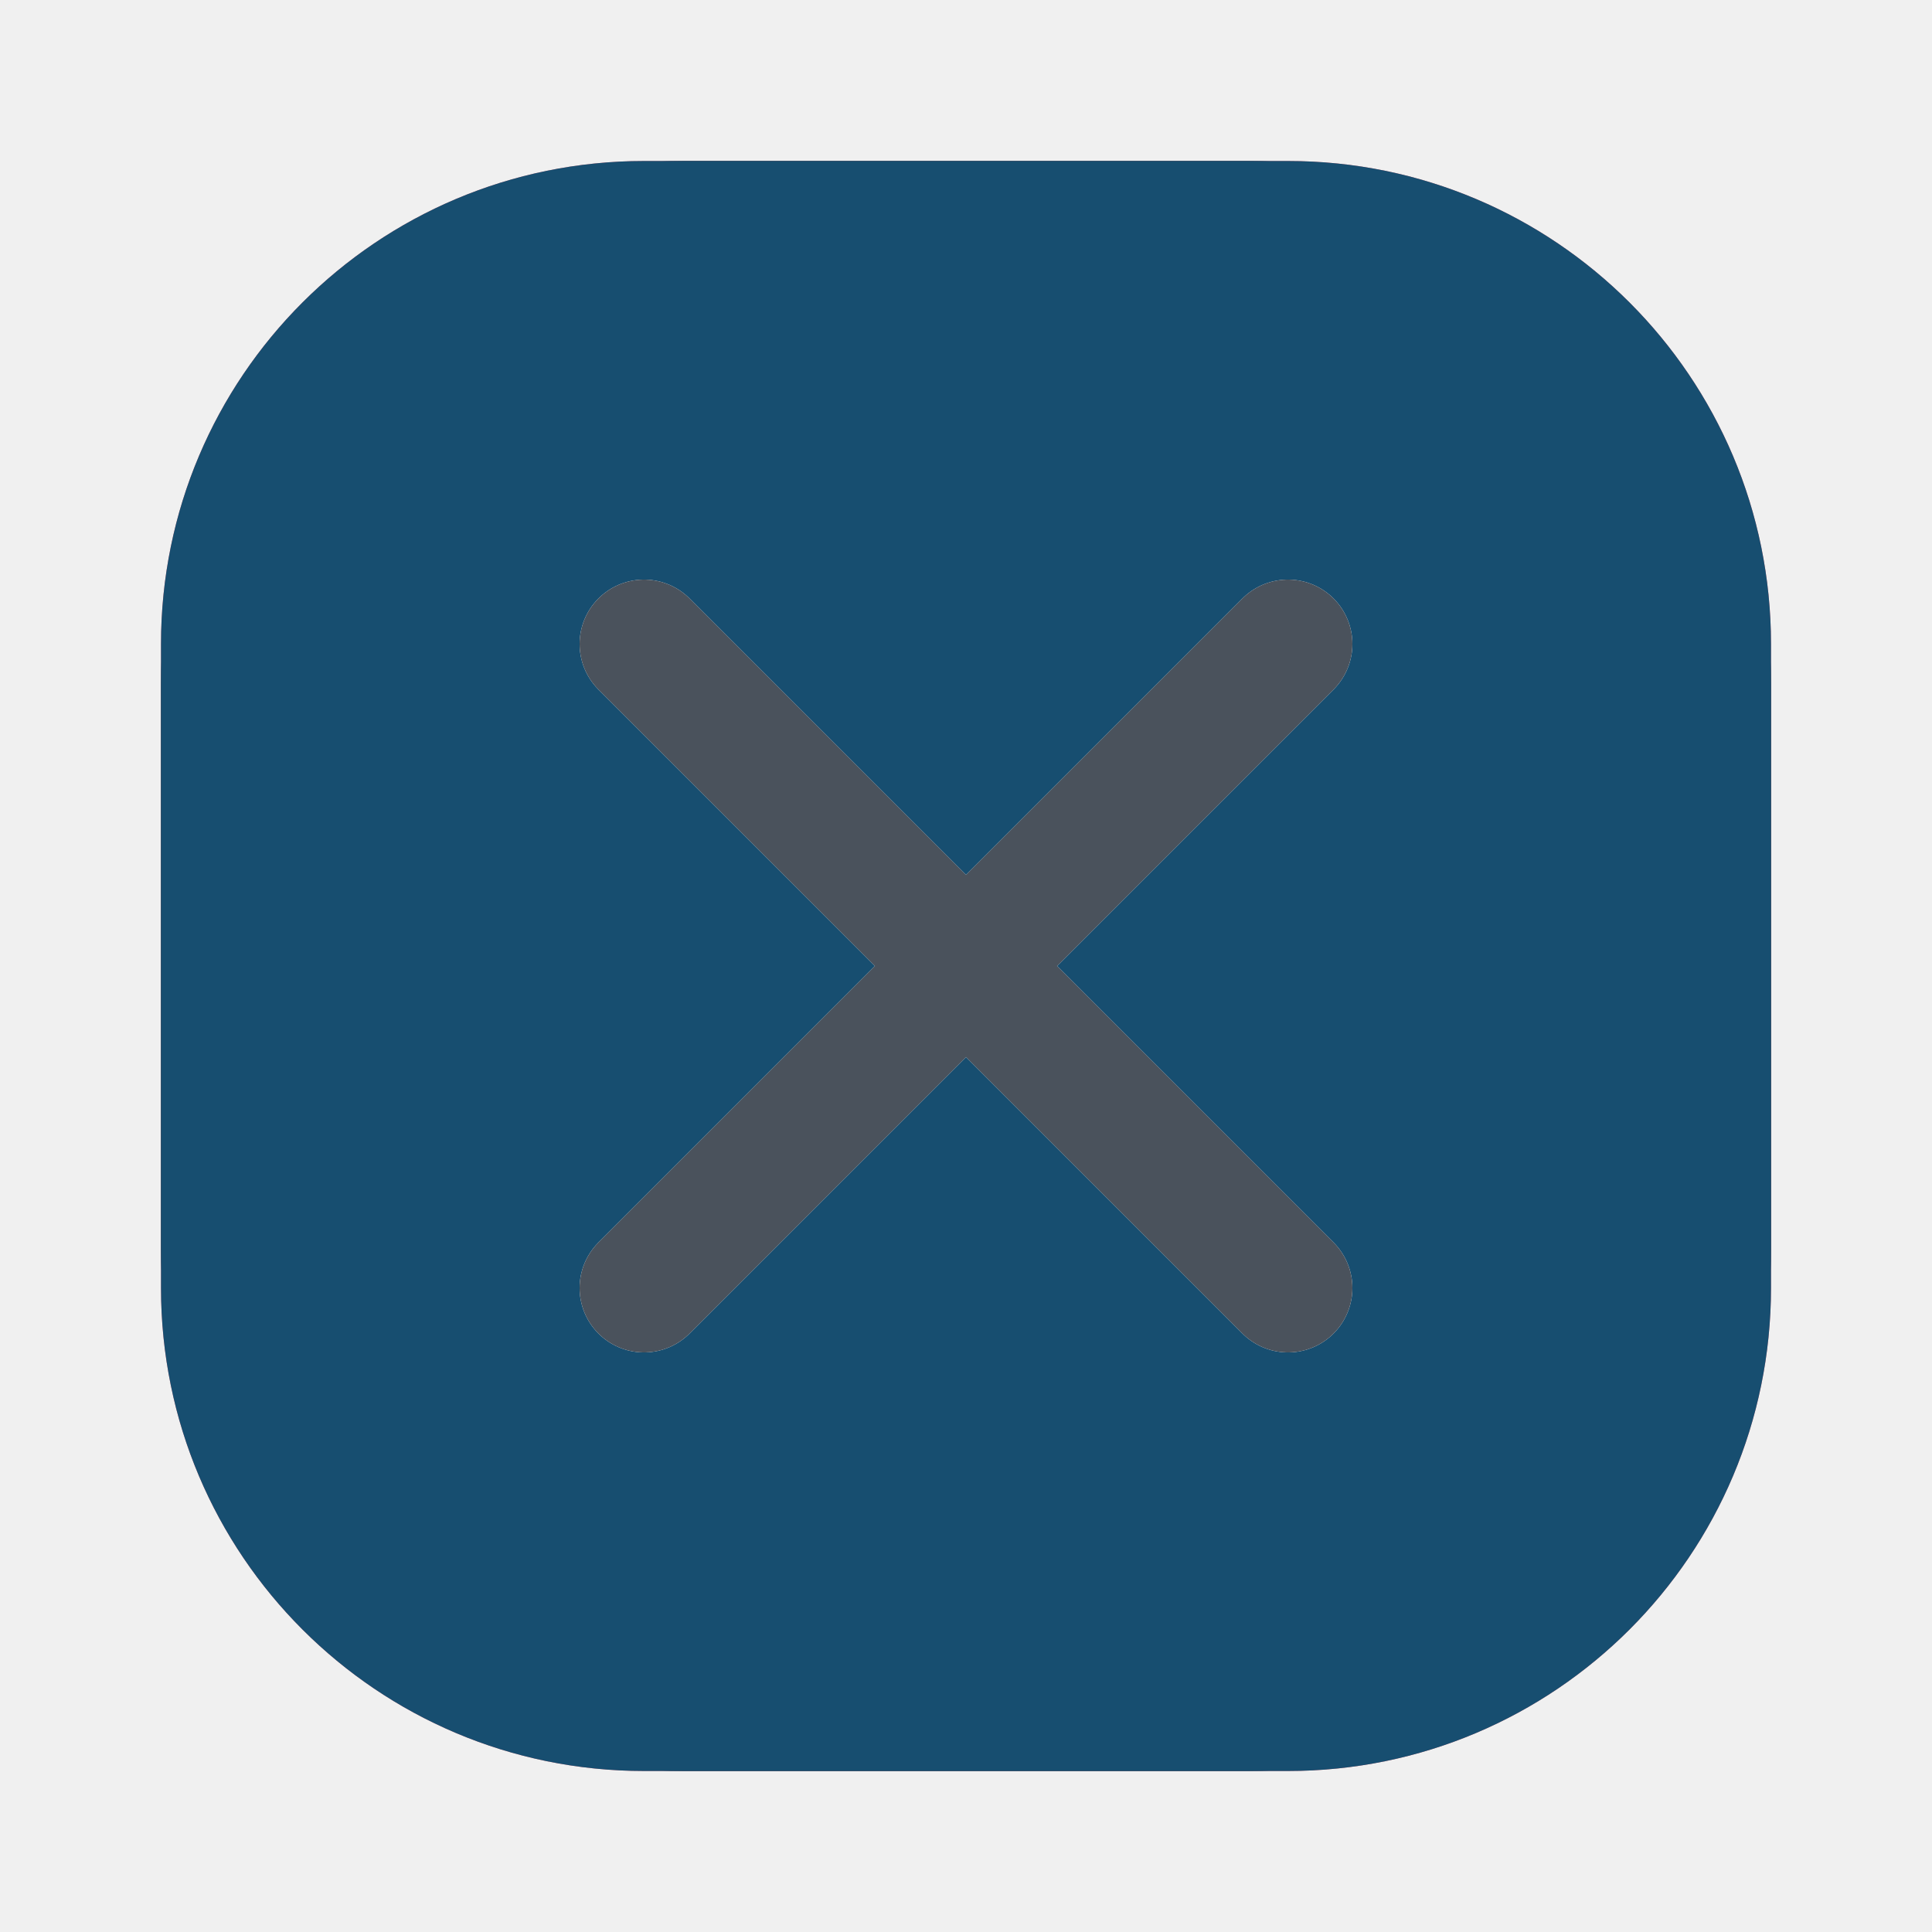
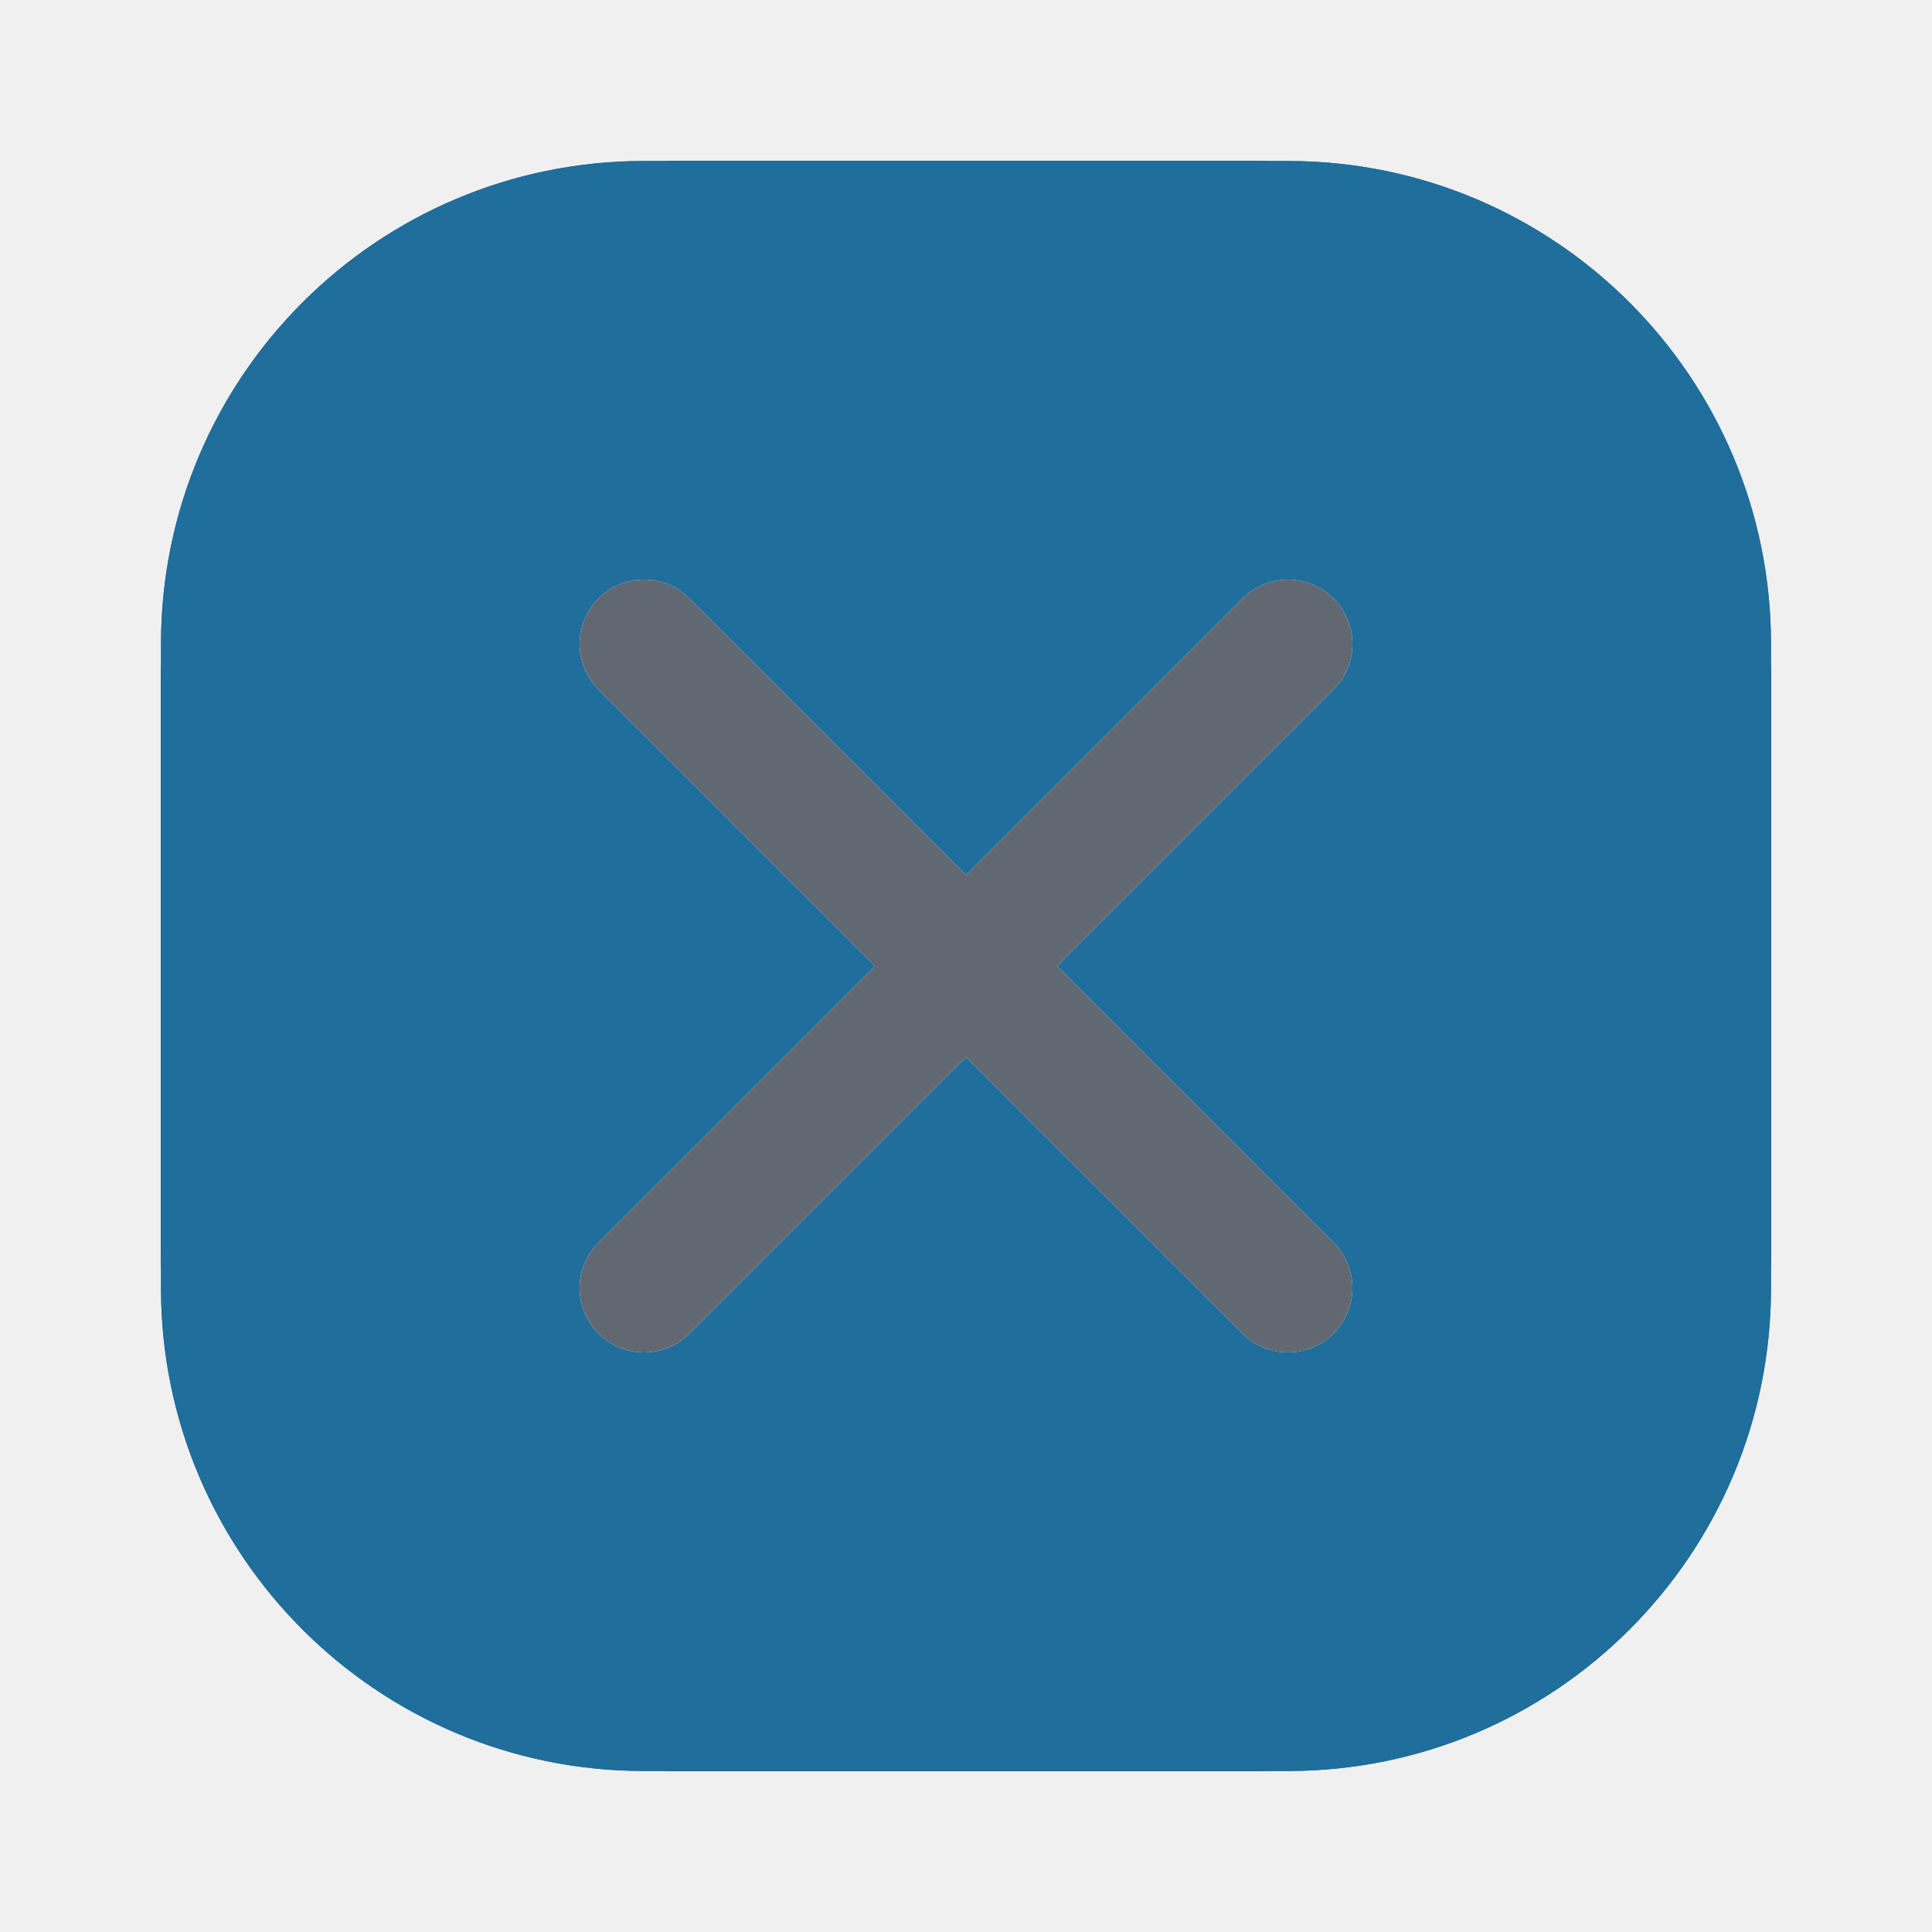
<svg xmlns="http://www.w3.org/2000/svg" width="24" height="24" viewBox="0 0 24 24" version="1.1">
  <g id="active-center">
    <rect x="0" y="0" width="24" height="24" fill="none" stroke="none" />
-     <path d="M 8,8 L 16,16 M 16,8 L 8,16" fill="none" stroke="#C8CED6" stroke-linecap="round" stroke-linejoin="round" stroke-width="1.6" />
+     <path d="M 8,8 L 16,16 M 16,8 L 8,16" fill="none" stroke="#E8EBF0" stroke-linecap="round" stroke-linejoin="round" stroke-width="1.6" />
  </g>
  <g id="hover-center">
    <rect x="0" y="0" width="24" height="24" fill="none" stroke="none" />
-     <rect x="2.5" y="2.5" width="19" height="19" rx="6" fill="none" stroke="#EA717C" stroke-width="1" />
-     <path d="M 8,8 L 16,16 M 16,8 L 8,16" fill="none" stroke="#EA717C" stroke-linecap="round" stroke-linejoin="round" stroke-width="1.6" />
+     <rect x="2.5" y="2.5" width="19" height="19" rx="6" fill="none" stroke="#D08084" stroke-width="1" />
+     <path d="M 8,8 L 16,16 M 16,8 L 8,16" fill="none" stroke="#D08084" stroke-linecap="round" stroke-linejoin="round" stroke-width="1.6" />
  </g>
  <g id="pressed-center">
    <rect x="0" y="0" width="24" height="24" fill="none" stroke="none" />
-     <rect x="2" y="2" width="20" height="20" rx="6" fill="#EA717C" />
-     <path d="M 8,8 L 16,16 M 16,8 L 8,16" fill="none" stroke="#101216" stroke-linecap="round" stroke-linejoin="round" stroke-width="1.6" />
+     <rect x="2" y="2" width="20" height="20" rx="6" fill="#1F6E9C" />
+     <path d="M 8,8 L 16,16 M 16,8 L 8,16" fill="none" stroke="#FFFFFF" stroke-linecap="round" stroke-linejoin="round" stroke-width="1.6" />
  </g>
  <g id="deactivated-center">
    <rect x="0" y="0" width="24" height="24" fill="none" stroke="none" />
-     <path d="M 8,8 L 16,16 M 16,8 L 8,16" fill="none" stroke="#5F6874" stroke-linecap="round" stroke-linejoin="round" stroke-width="1.6" />
+     <path d="M 8,8 L 16,16 M 16,8 L 8,16" fill="none" stroke="#636B74" stroke-linecap="round" stroke-linejoin="round" stroke-width="1.6" />
  </g>
  <g id="inactive-center">
    <rect x="0" y="0" width="24" height="24" fill="none" stroke="none" />
    <path d="M 8,8 L 16,16 M 16,8 L 8,16" fill="none" stroke="#8D97A4" stroke-linecap="round" stroke-linejoin="round" stroke-width="1.6" />
  </g>
  <g id="hover-inactive-center">
    <rect x="0" y="0" width="24" height="24" fill="none" stroke="none" />
-     <rect x="2.5" y="2.5" width="19" height="19" rx="6" fill="none" stroke="#3B3D42" stroke-width="1" />
-     <path d="M 8,8 L 16,16 M 16,8 L 8,16" fill="none" stroke="#C8CED6" stroke-linecap="round" stroke-linejoin="round" stroke-width="1.6" />
+     <rect x="2.5" y="2.5" width="19" height="19" rx="6" fill="none" stroke="#222529" stroke-width="1" />
+     <path d="M 8,8 L 16,16 M 16,8 L 8,16" fill="none" stroke="#8D97A4" stroke-linecap="round" stroke-linejoin="round" stroke-width="1.6" />
  </g>
  <g id="pressed-inactive-center">
    <rect x="0" y="0" width="24" height="24" fill="none" stroke="none" />
-     <rect x="2" y="2" width="20" height="20" rx="6" fill="#174E70" />
+     <rect x="2" y="2" width="20" height="20" rx="6" fill="#1F6E9C" />
    <path d="M 8,8 L 16,16 M 16,8 L 8,16" fill="none" stroke="#FFFFFF" stroke-linecap="round" stroke-linejoin="round" stroke-width="1.6" />
  </g>
  <g id="deactivated-inactive-center">
    <rect x="0" y="0" width="24" height="24" fill="none" stroke="none" />
-     <path d="M 8,8 L 16,16 M 16,8 L 8,16" fill="none" stroke="#4A525C" stroke-linecap="round" stroke-linejoin="round" stroke-width="1.6" />
+     <path d="M 8,8 L 16,16 M 16,8 L 8,16" fill="none" stroke="#616872" stroke-linecap="round" stroke-linejoin="round" stroke-width="1.6" />
  </g>
</svg>
